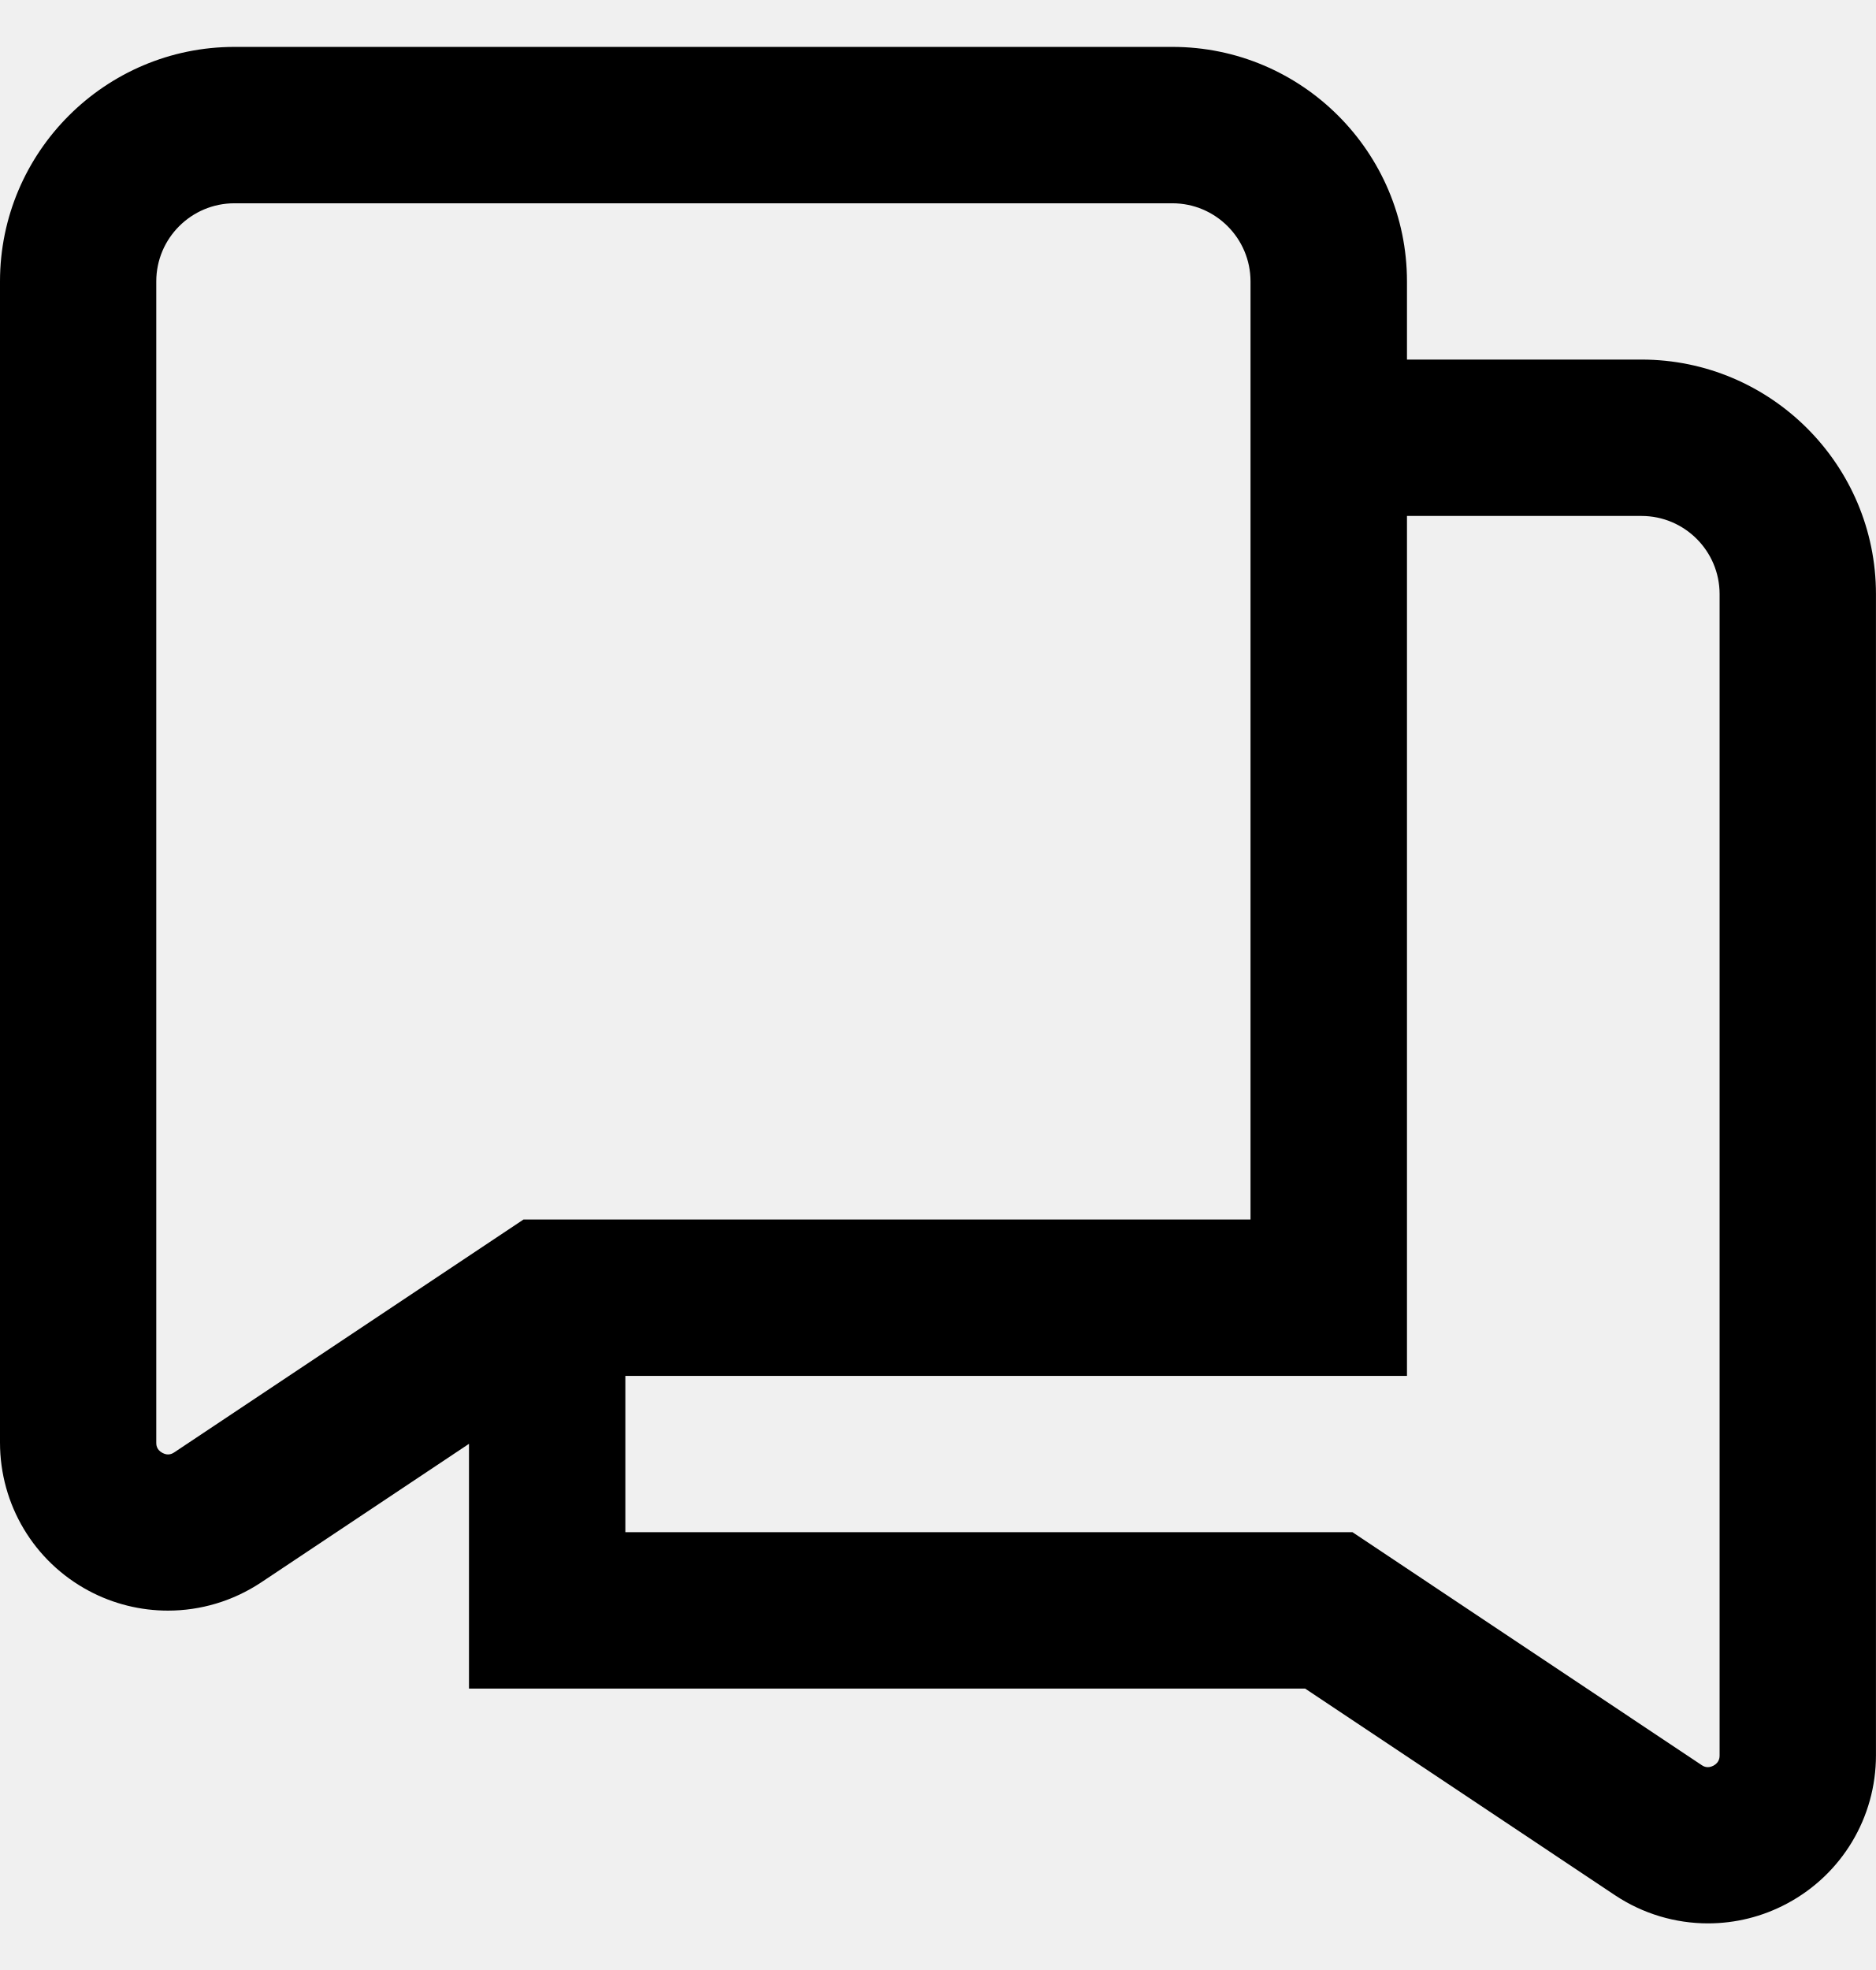
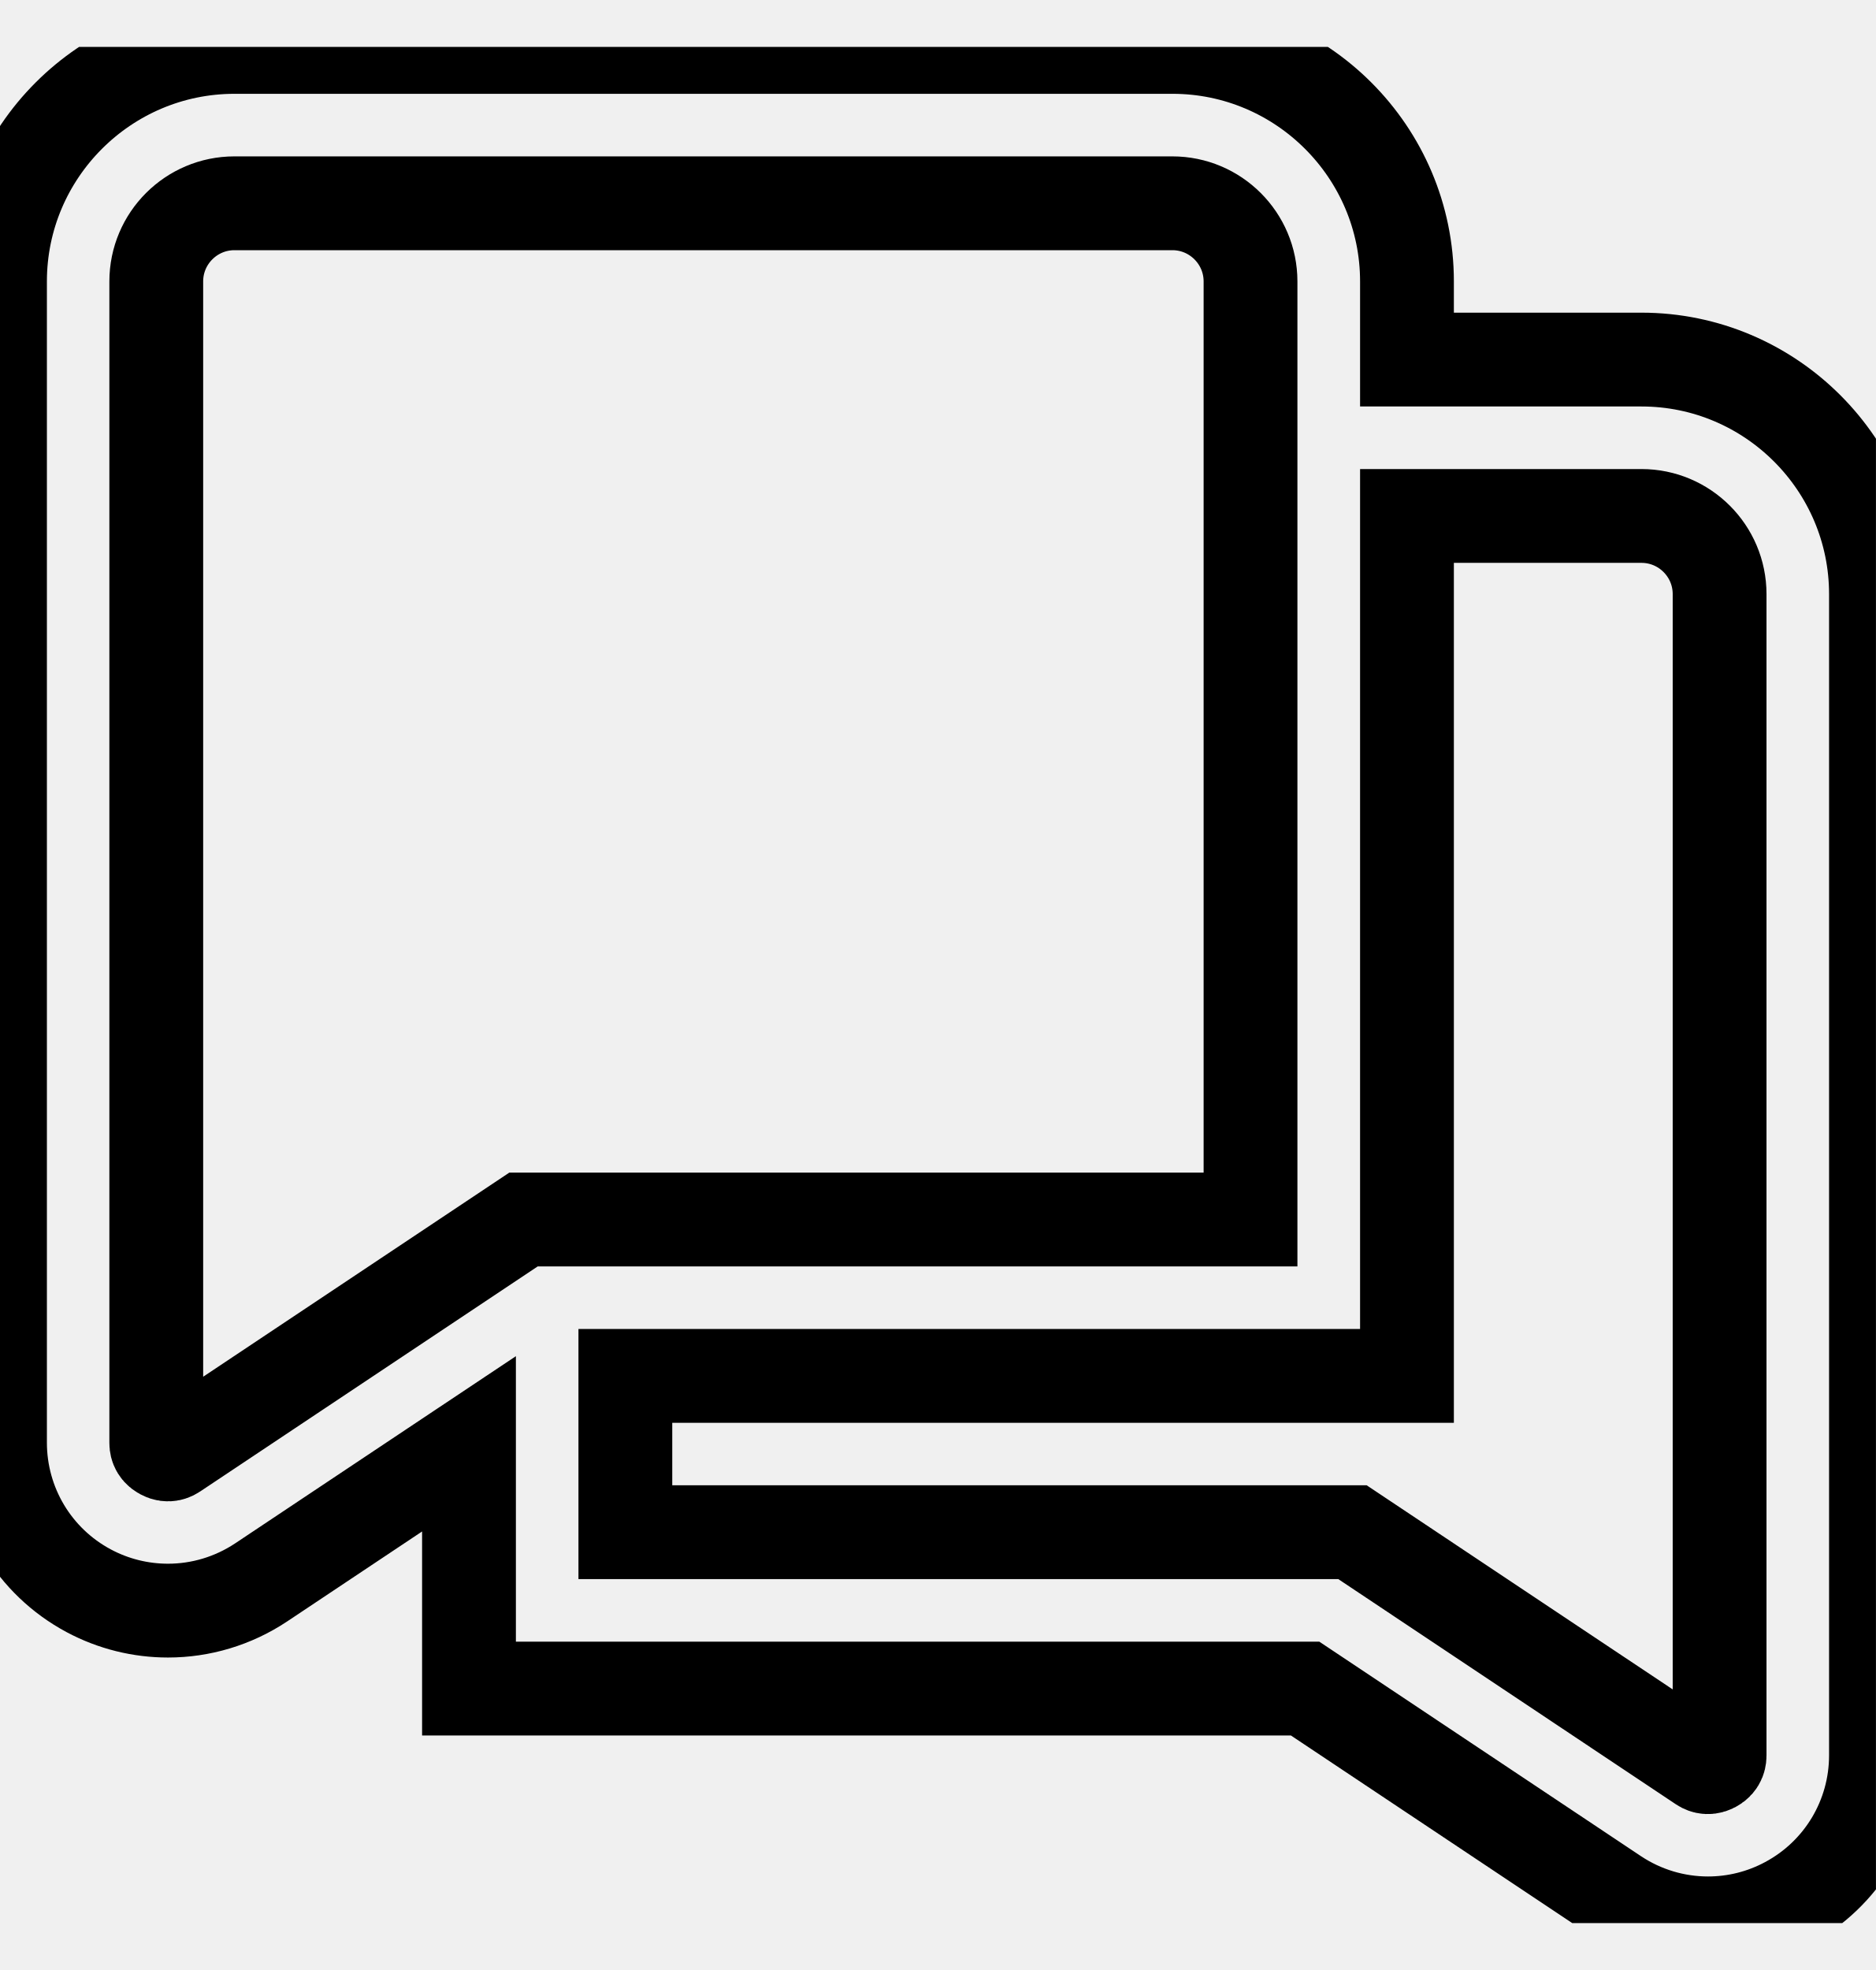
<svg xmlns="http://www.w3.org/2000/svg" width="20" height="21" viewBox="0 0 20 21" fill="none">
  <g clip-path="url(#clip0_34_367)">
-     <path d="M17.5 3.833H15V3C15 1.622 13.878 0.5 12.5 0.5H2.5C1.122 0.5 0 1.622 0 3V15.378C0 16.04 0.362 16.645 0.945 16.957C1.21 17.099 1.501 17.169 1.791 17.169C2.138 17.169 2.483 17.068 2.783 16.869L5 15.391V18H13.914L17.218 20.203C17.517 20.402 17.863 20.503 18.209 20.503C18.499 20.503 18.789 20.433 19.055 20.29C19.638 19.978 20 19.373 20 18.712V6.333C20 4.955 18.878 3.833 17.5 3.833ZM1.858 15.482C1.843 15.492 1.796 15.523 1.732 15.488C1.666 15.453 1.666 15.398 1.666 15.379V3C1.666 2.54 2.04 2.167 2.499 2.167H12.499C12.958 2.167 13.332 2.54 13.332 3V13H5.581L1.858 15.482ZM18.333 18.712C18.333 18.73 18.333 18.787 18.267 18.822C18.202 18.856 18.157 18.826 18.142 18.816L14.419 16.333H6.667V14.667H15V5.5H17.5C17.959 5.5 18.333 5.873 18.333 6.333V18.712Z" fill="black" />
+     <path d="M17.5 3.833H15V3C15 1.622 13.878 0.5 12.5 0.5H2.5C1.122 0.5 0 1.622 0 3V15.378C0 16.04 0.362 16.645 0.945 16.957C1.21 17.099 1.501 17.169 1.791 17.169C2.138 17.169 2.483 17.068 2.783 16.869L5 15.391V18H13.914L17.218 20.203C17.517 20.402 17.863 20.503 18.209 20.503C18.499 20.503 18.789 20.433 19.055 20.29C19.638 19.978 20 19.373 20 18.712V6.333C20 4.955 18.878 3.833 17.5 3.833ZM1.858 15.482C1.843 15.492 1.796 15.523 1.732 15.488C1.666 15.453 1.666 15.398 1.666 15.379V3C1.666 2.54 2.04 2.167 2.499 2.167H12.499C12.958 2.167 13.332 2.54 13.332 3V13H5.581L1.858 15.482ZM18.333 18.712C18.333 18.73 18.333 18.787 18.267 18.822C18.202 18.856 18.157 18.826 18.142 18.816L14.419 16.333H6.667V14.667H15V5.5H17.5C17.959 5.5 18.333 5.873 18.333 6.333V18.712Z" fill="none" stroke="currentColor" />
  </g>
  <defs>
    <clipPath id="clip0_34_367">
-       <rect width="20" height="20" fill="white" transform="translate(0 0.5)" />
+       <rect width="20" height="20" fill="none" transform="translate(0 0.5)" />
    </clipPath>
  </defs>
</svg>
